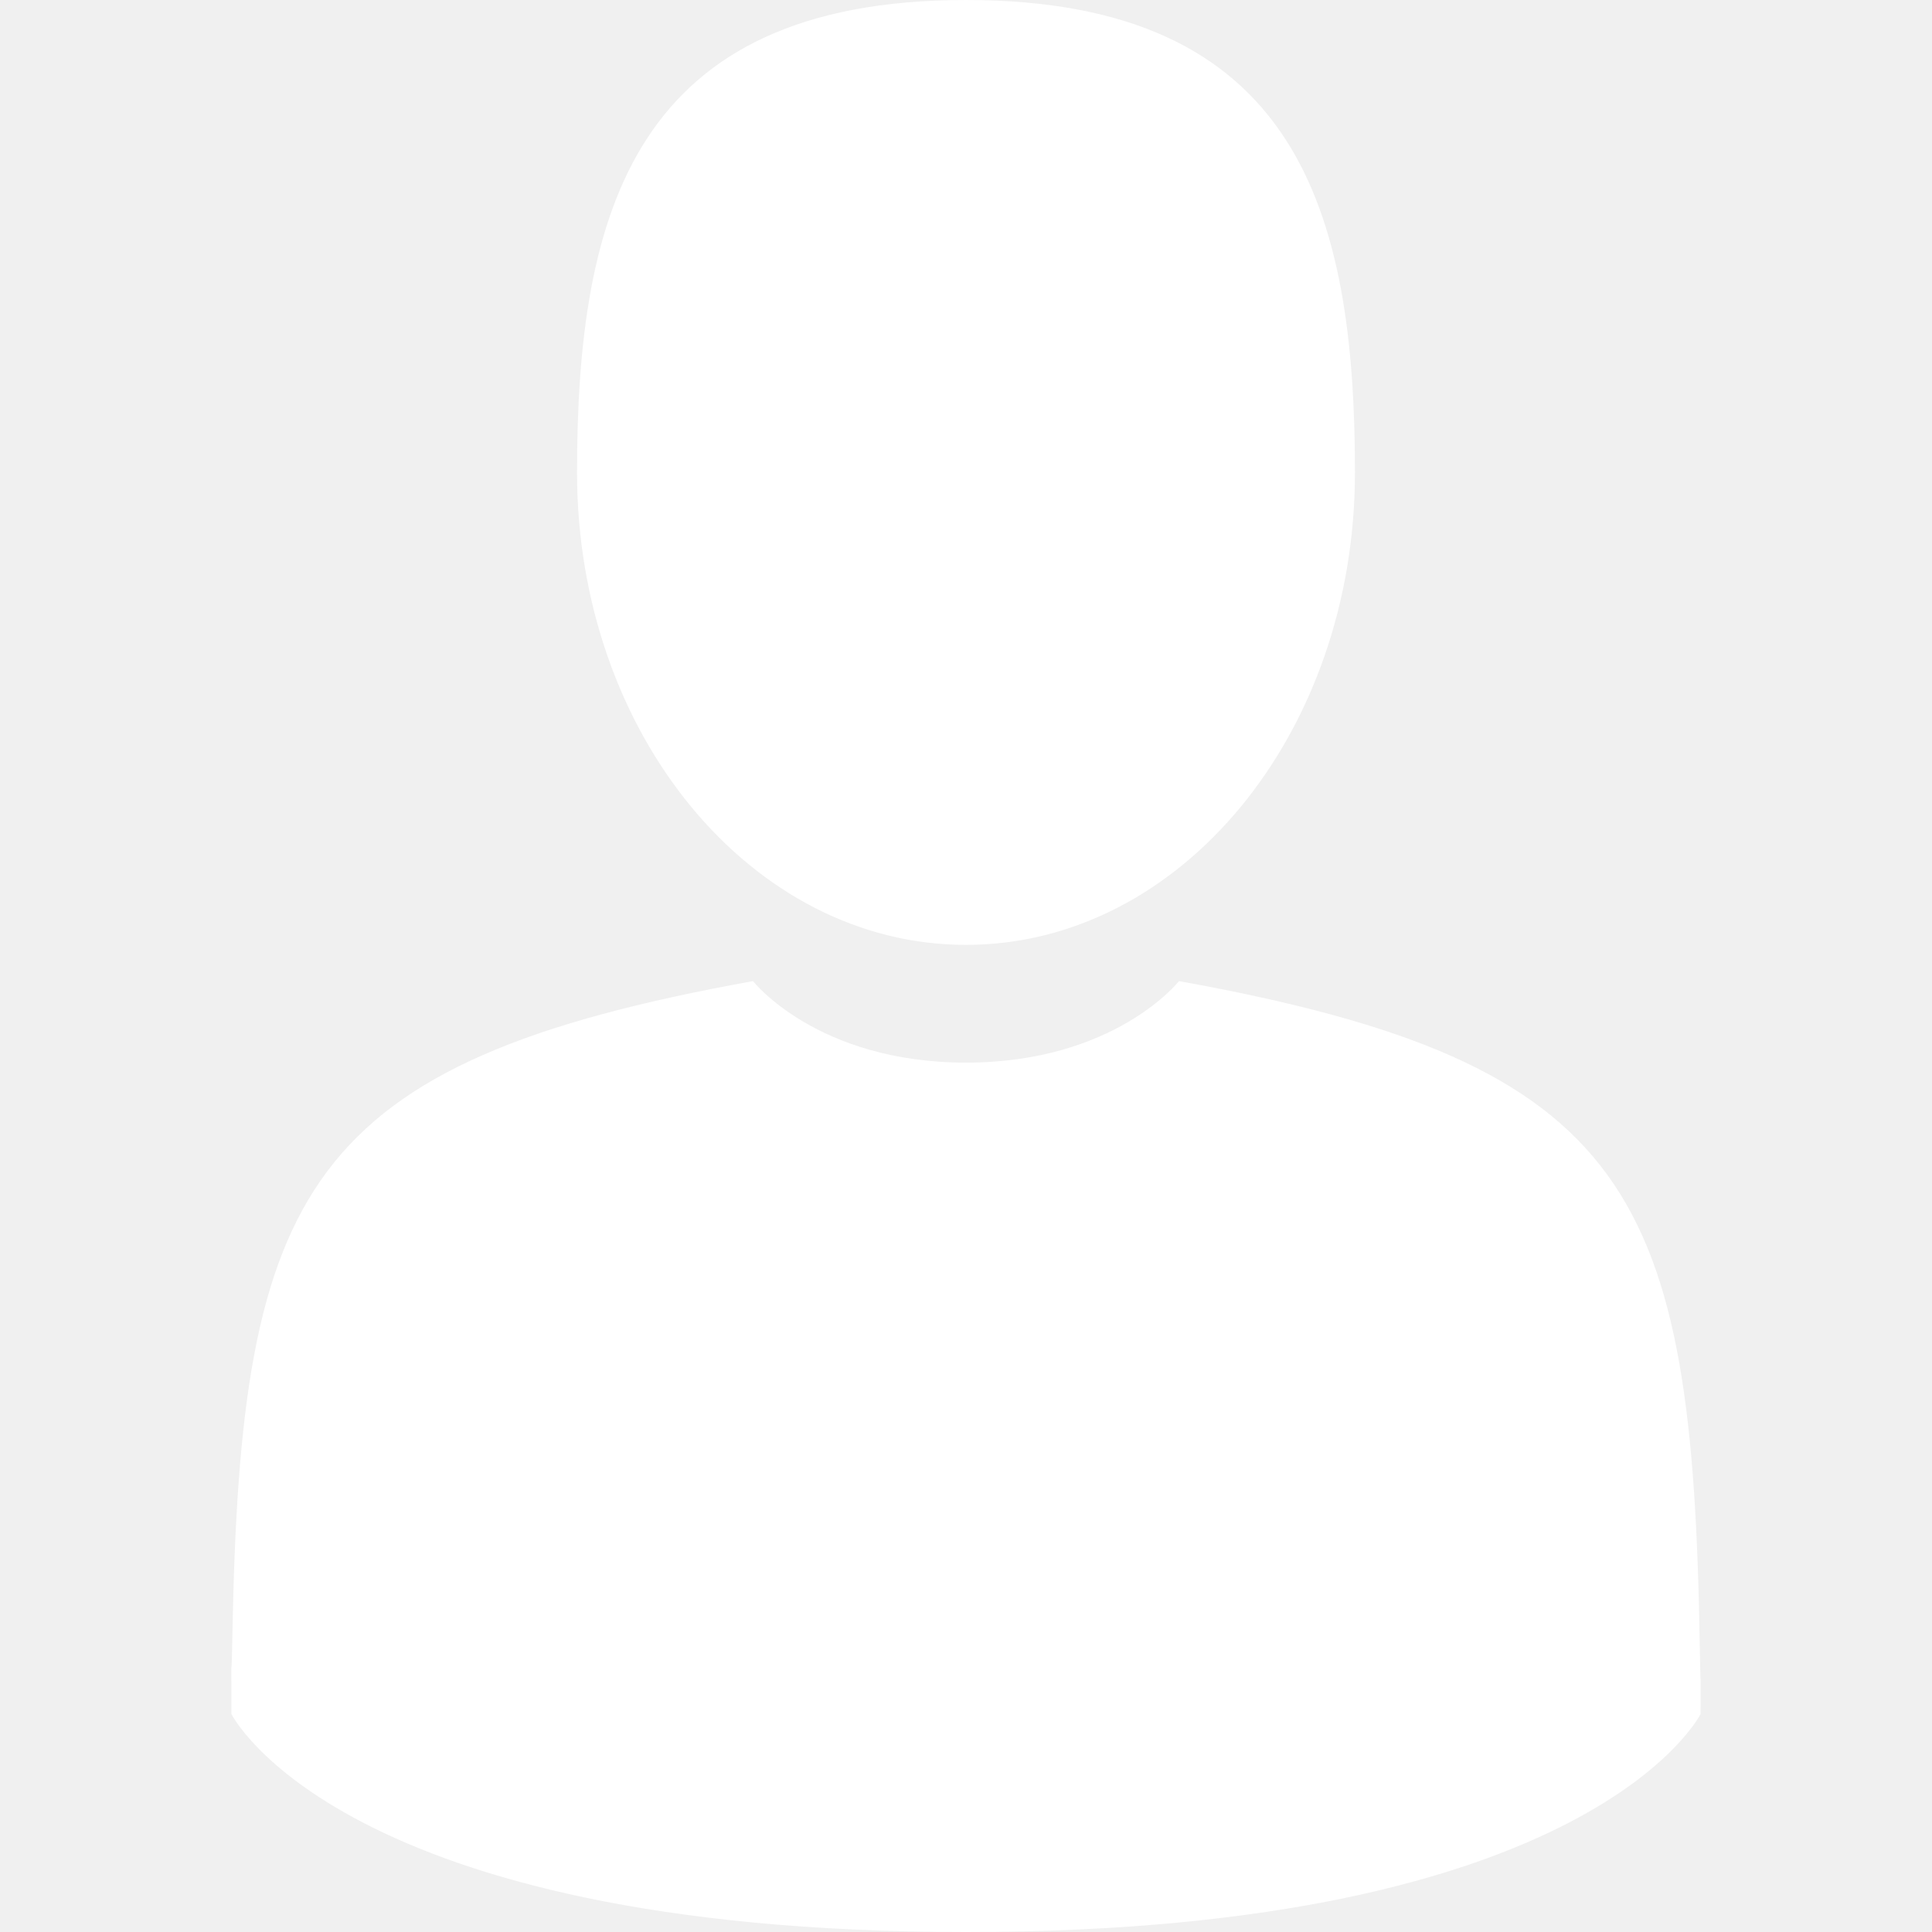
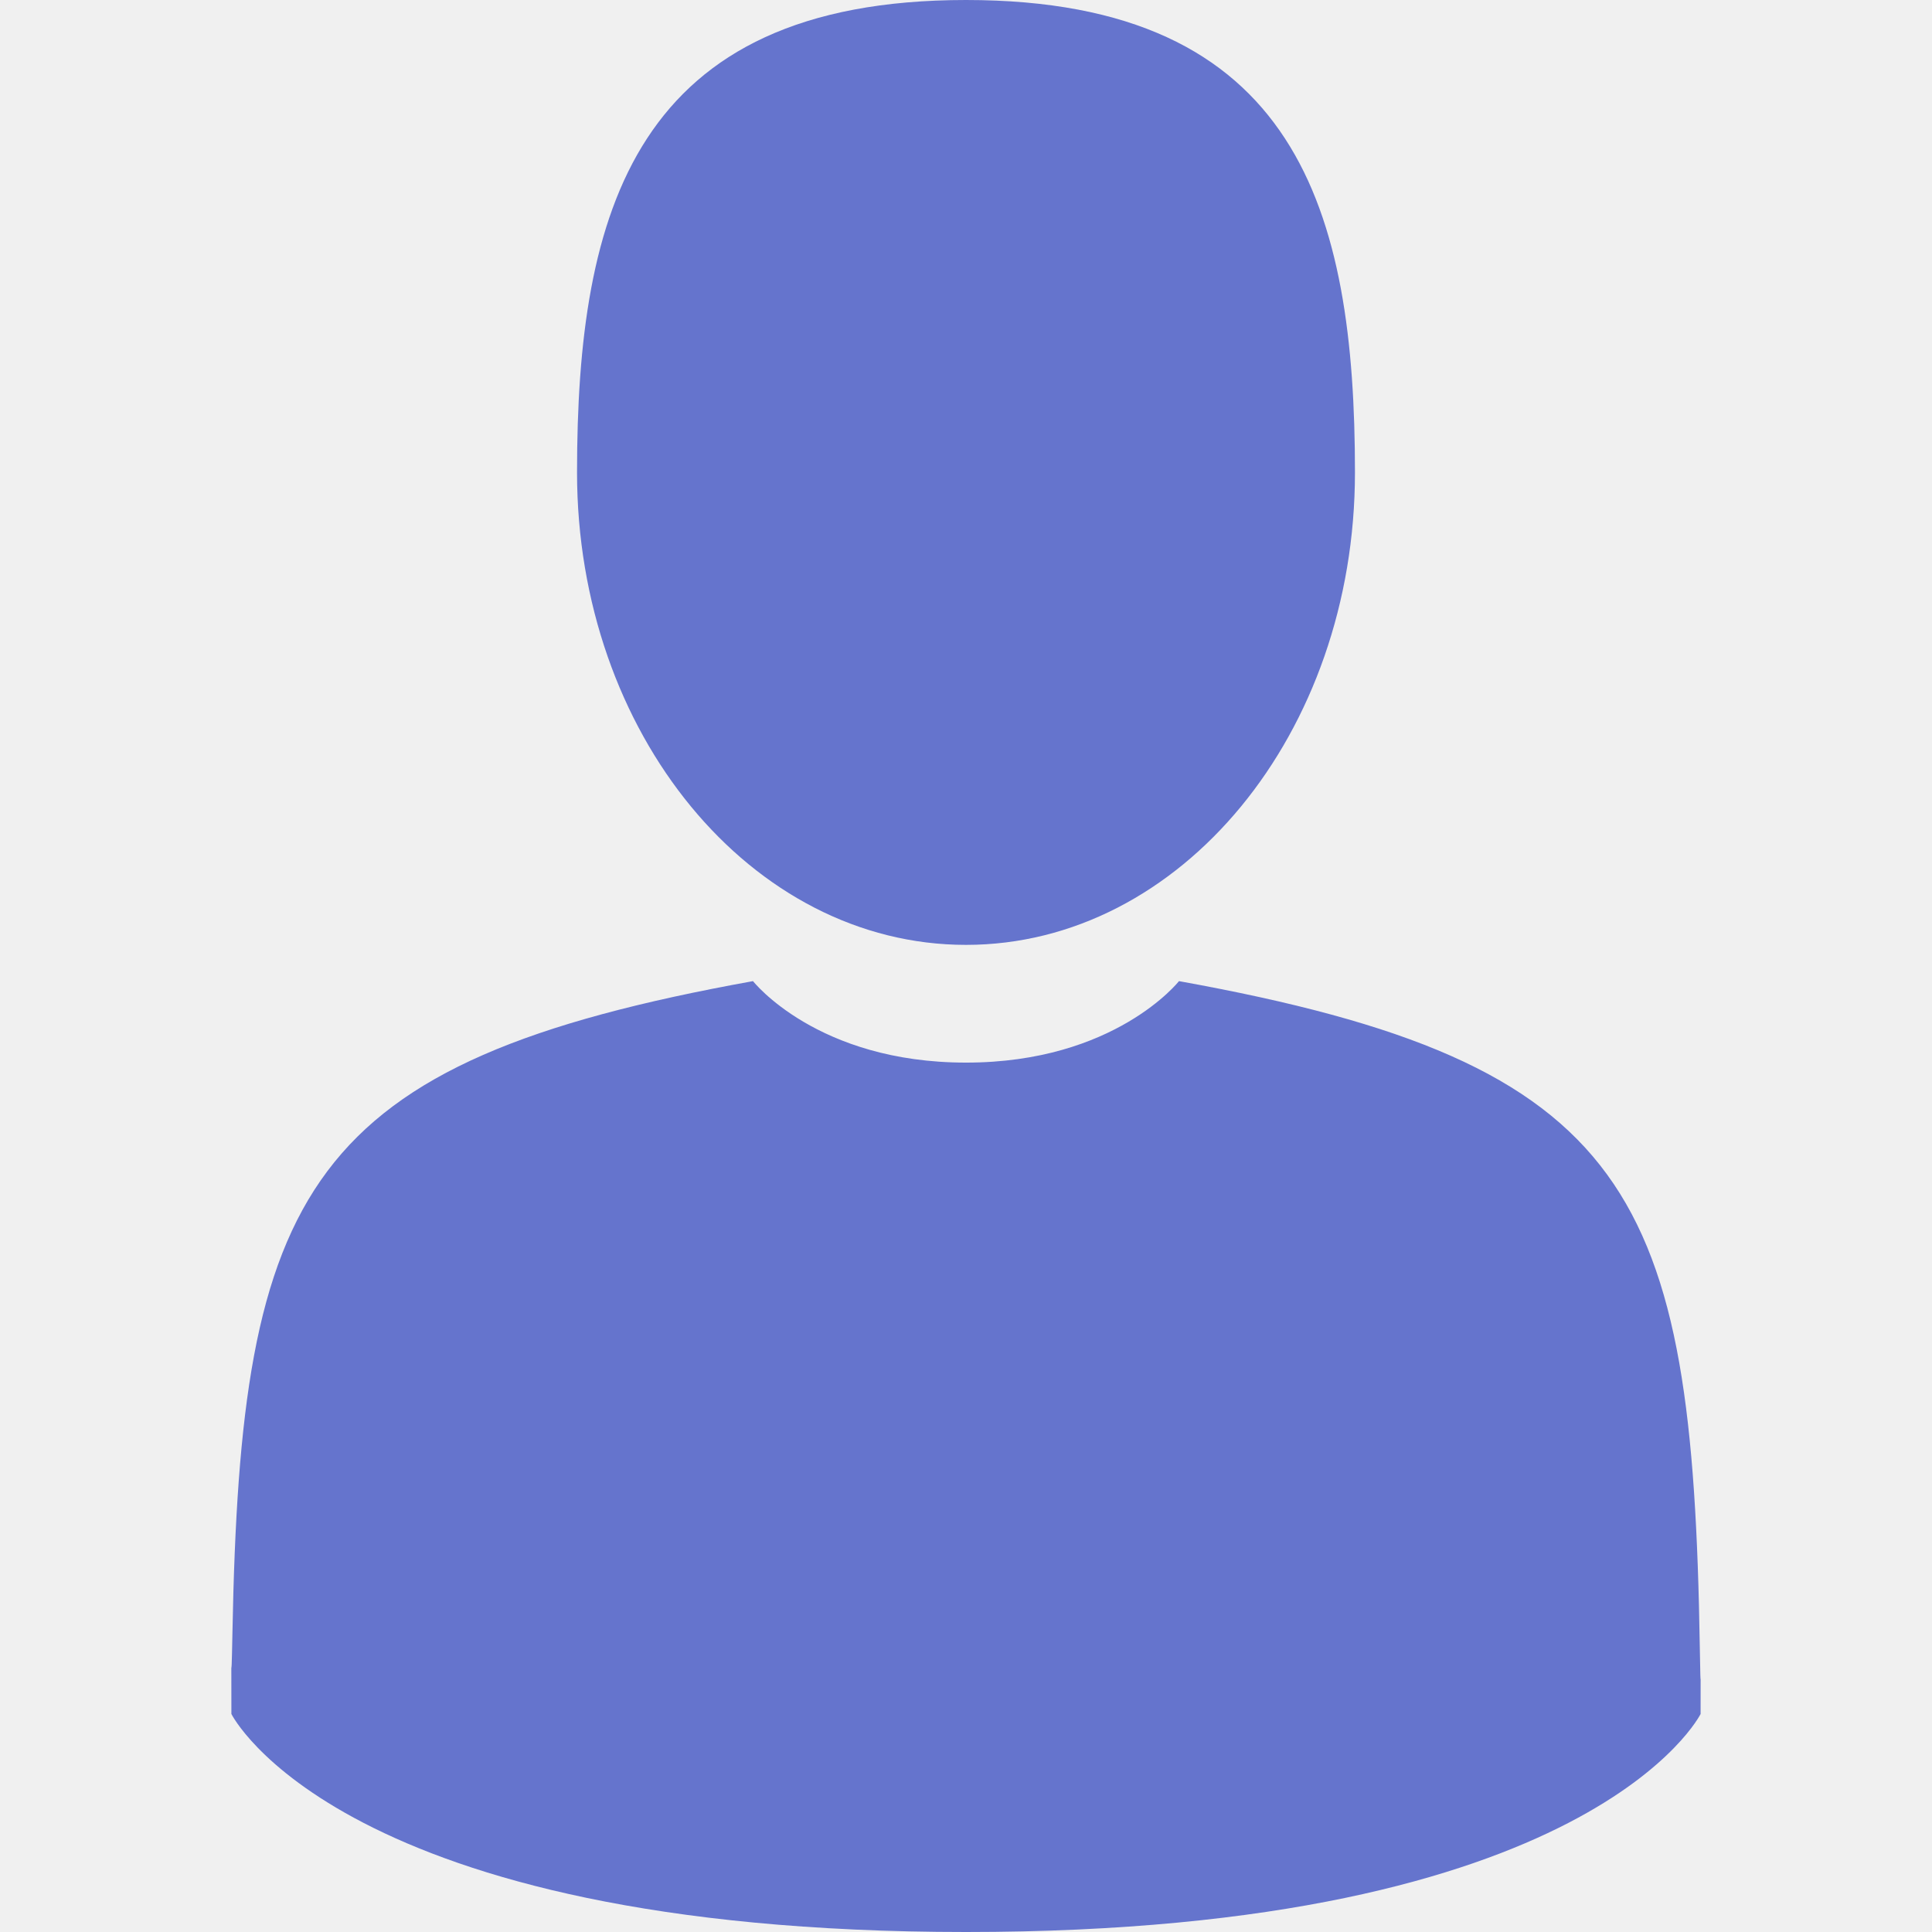
<svg xmlns="http://www.w3.org/2000/svg" version="1.1" id="Capa_1" x="0px" y="0px" viewBox="0 0 350 350" style="enable-background:new 0 0 350 350;" xml:space="preserve">
-   <path fill="white" d="M175,171.173c38.914,0,70.463-38.318,70.463-85.586C245.463,38.318,235.105,0,175,0s-70.465,38.318-70.465,85.587   C104.535,132.855,136.084,171.173,175,171.173z" />
-   <path fill="white" d="M307.935,298.397c-1.305-82.342-12.059-105.805-94.352-120.657c0,0-11.584,14.761-38.584,14.761   s-38.586-14.761-38.586-14.761c-81.395,14.69-92.803,37.805-94.303,117.982c-0.123,6.547-0.18,6.891-0.202,6.131   c0.005,1.424,0.011,4.058,0.011,8.651c0,0,19.592,39.496,133.08,39.496c113.486,0,133.08-39.496,133.08-39.496   c0-2.951,0.002-5.003,0.005-6.399C308.062,304.575,308.018,303.664,307.935,298.397z" />
+   <path fill="#6574cd" d="M175,171.173c38.914,0,70.463-38.318,70.463-85.586C245.463,38.318,235.105,0,175,0s-70.465,38.318-70.465,85.587   C104.535,132.855,136.084,171.173,175,171.173z" />
+   <path fill="#6574cd" d="M307.935,298.397c-1.305-82.342-12.059-105.805-94.352-120.657c0,0-11.584,14.761-38.584,14.761   s-38.586-14.761-38.586-14.761c-81.395,14.69-92.803,37.805-94.303,117.982c-0.123,6.547-0.18,6.891-0.202,6.131   c0.005,1.424,0.011,4.058,0.011,8.651c0,0,19.592,39.496,133.08,39.496c113.486,0,133.08-39.496,133.08-39.496   c0-2.951,0.002-5.003,0.005-6.399C308.062,304.575,308.018,303.664,307.935,298.397z" />
</svg>
